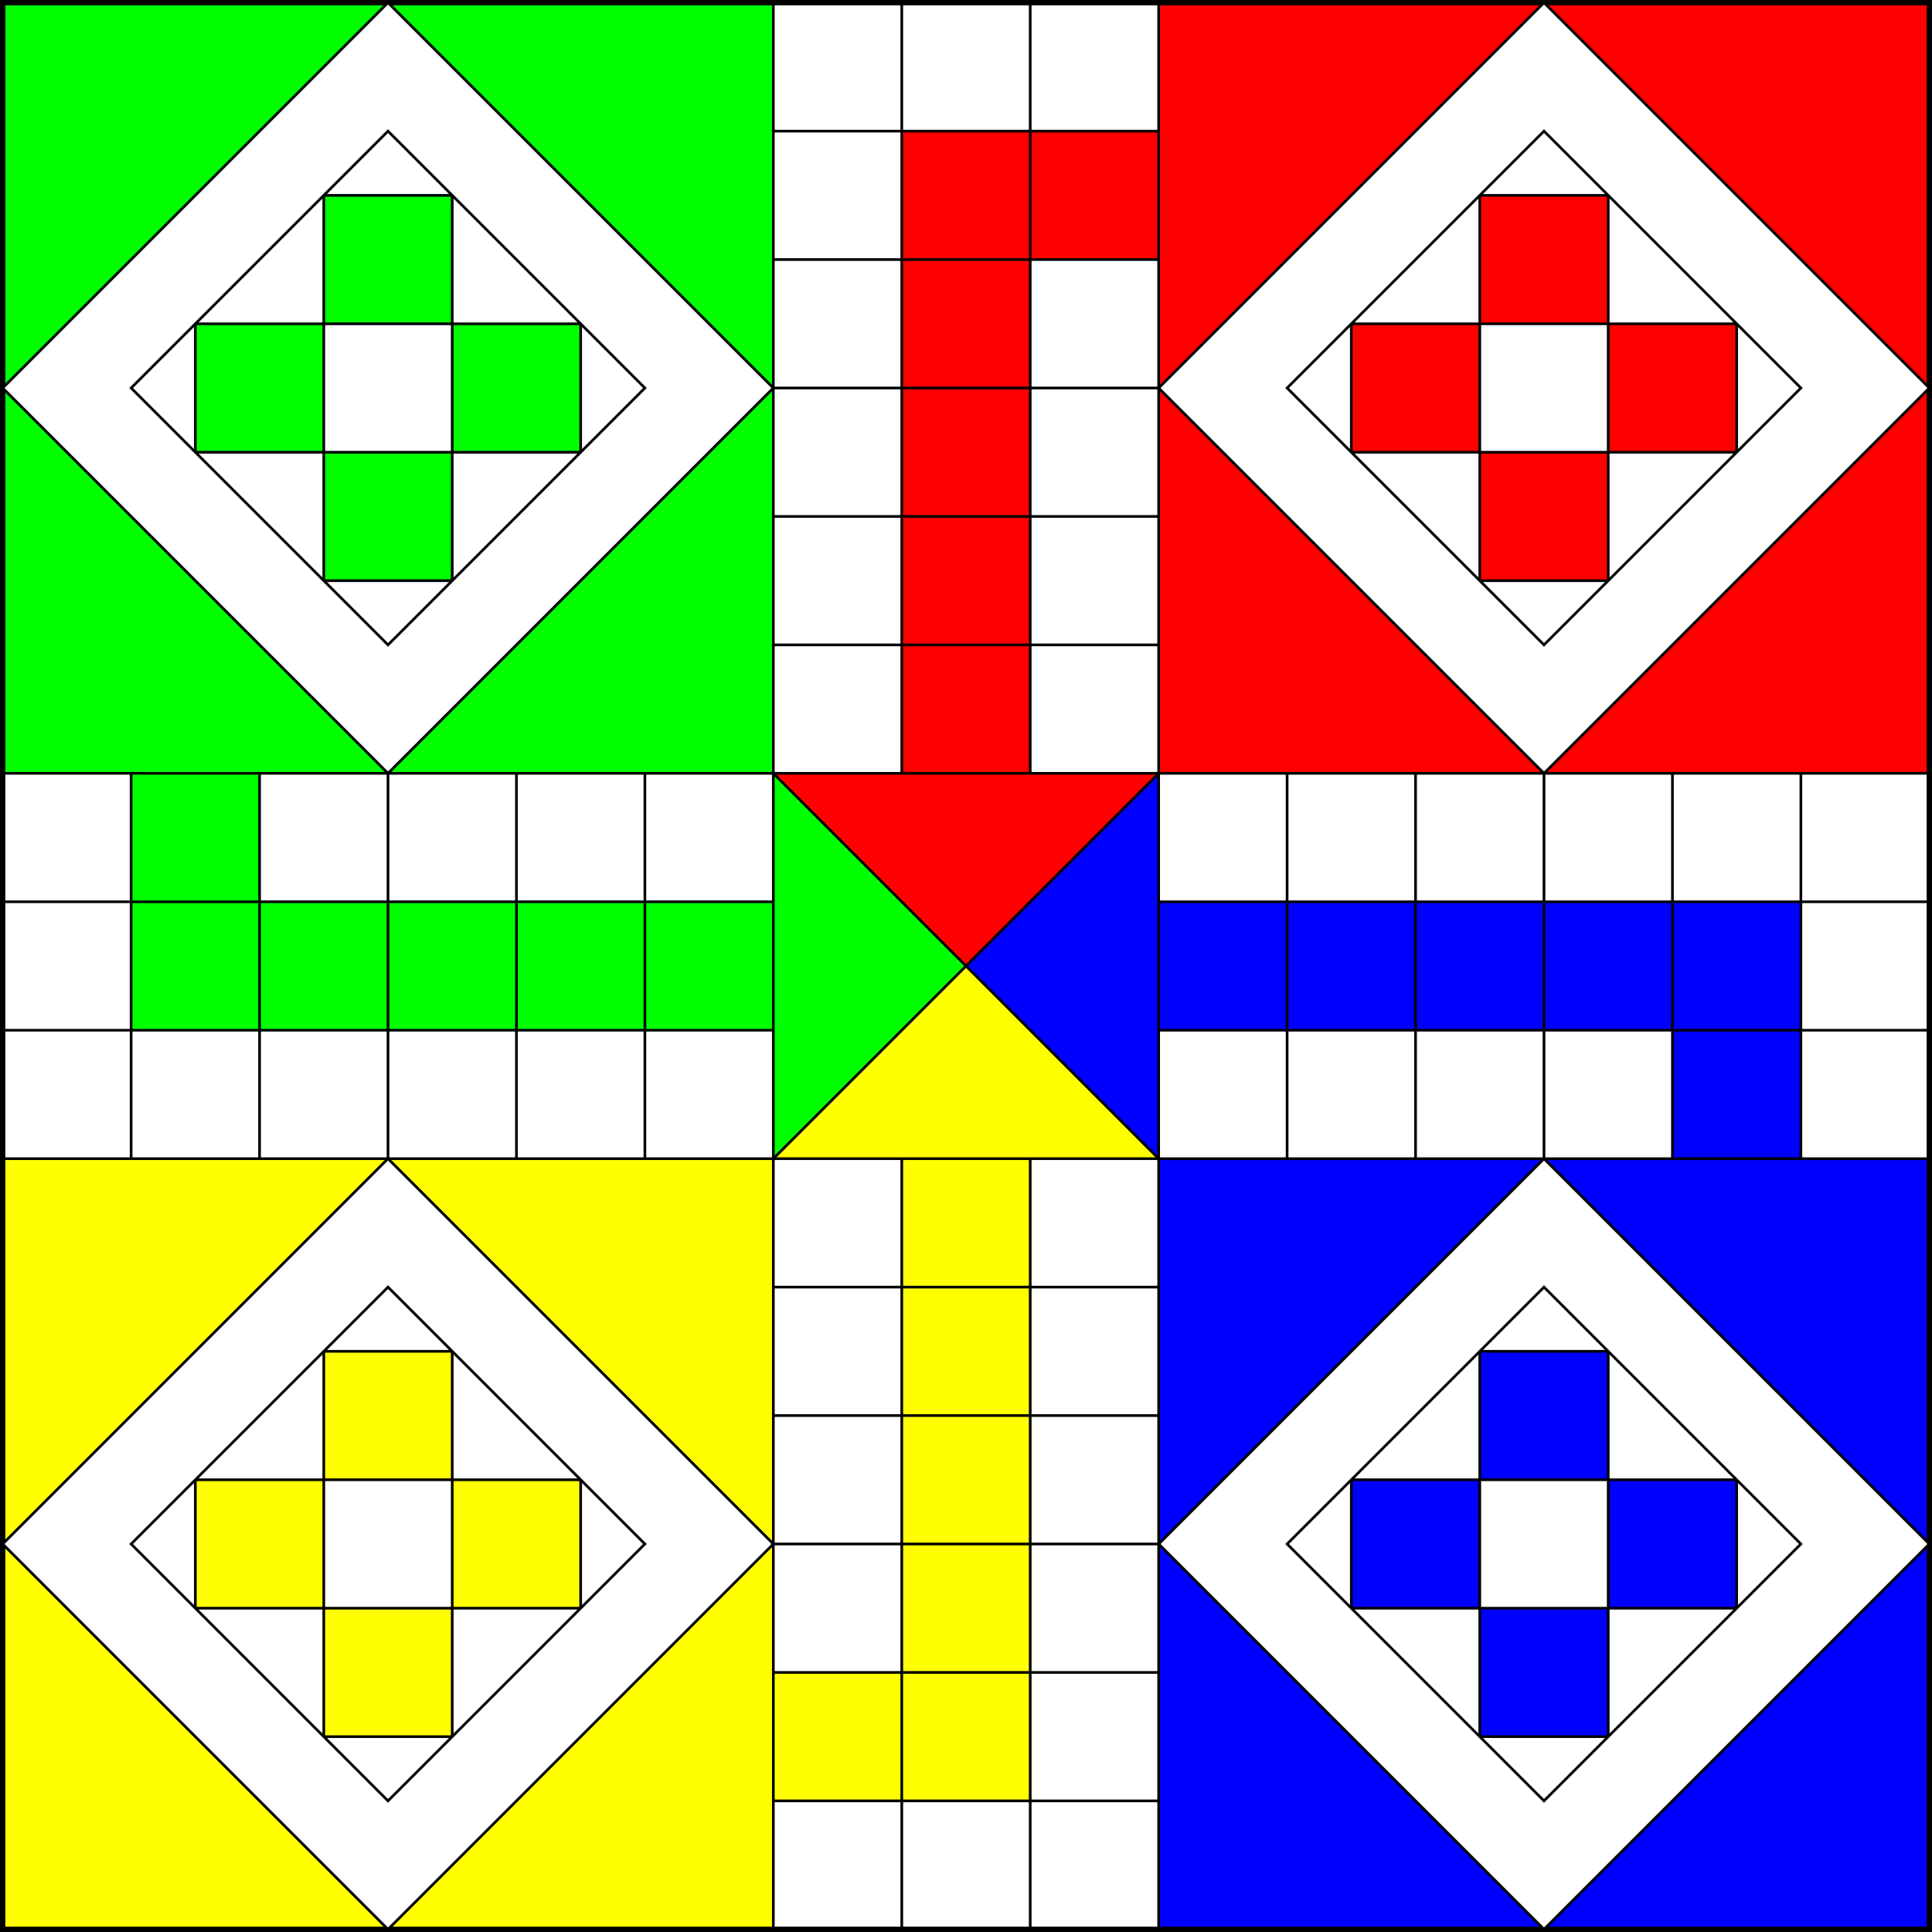
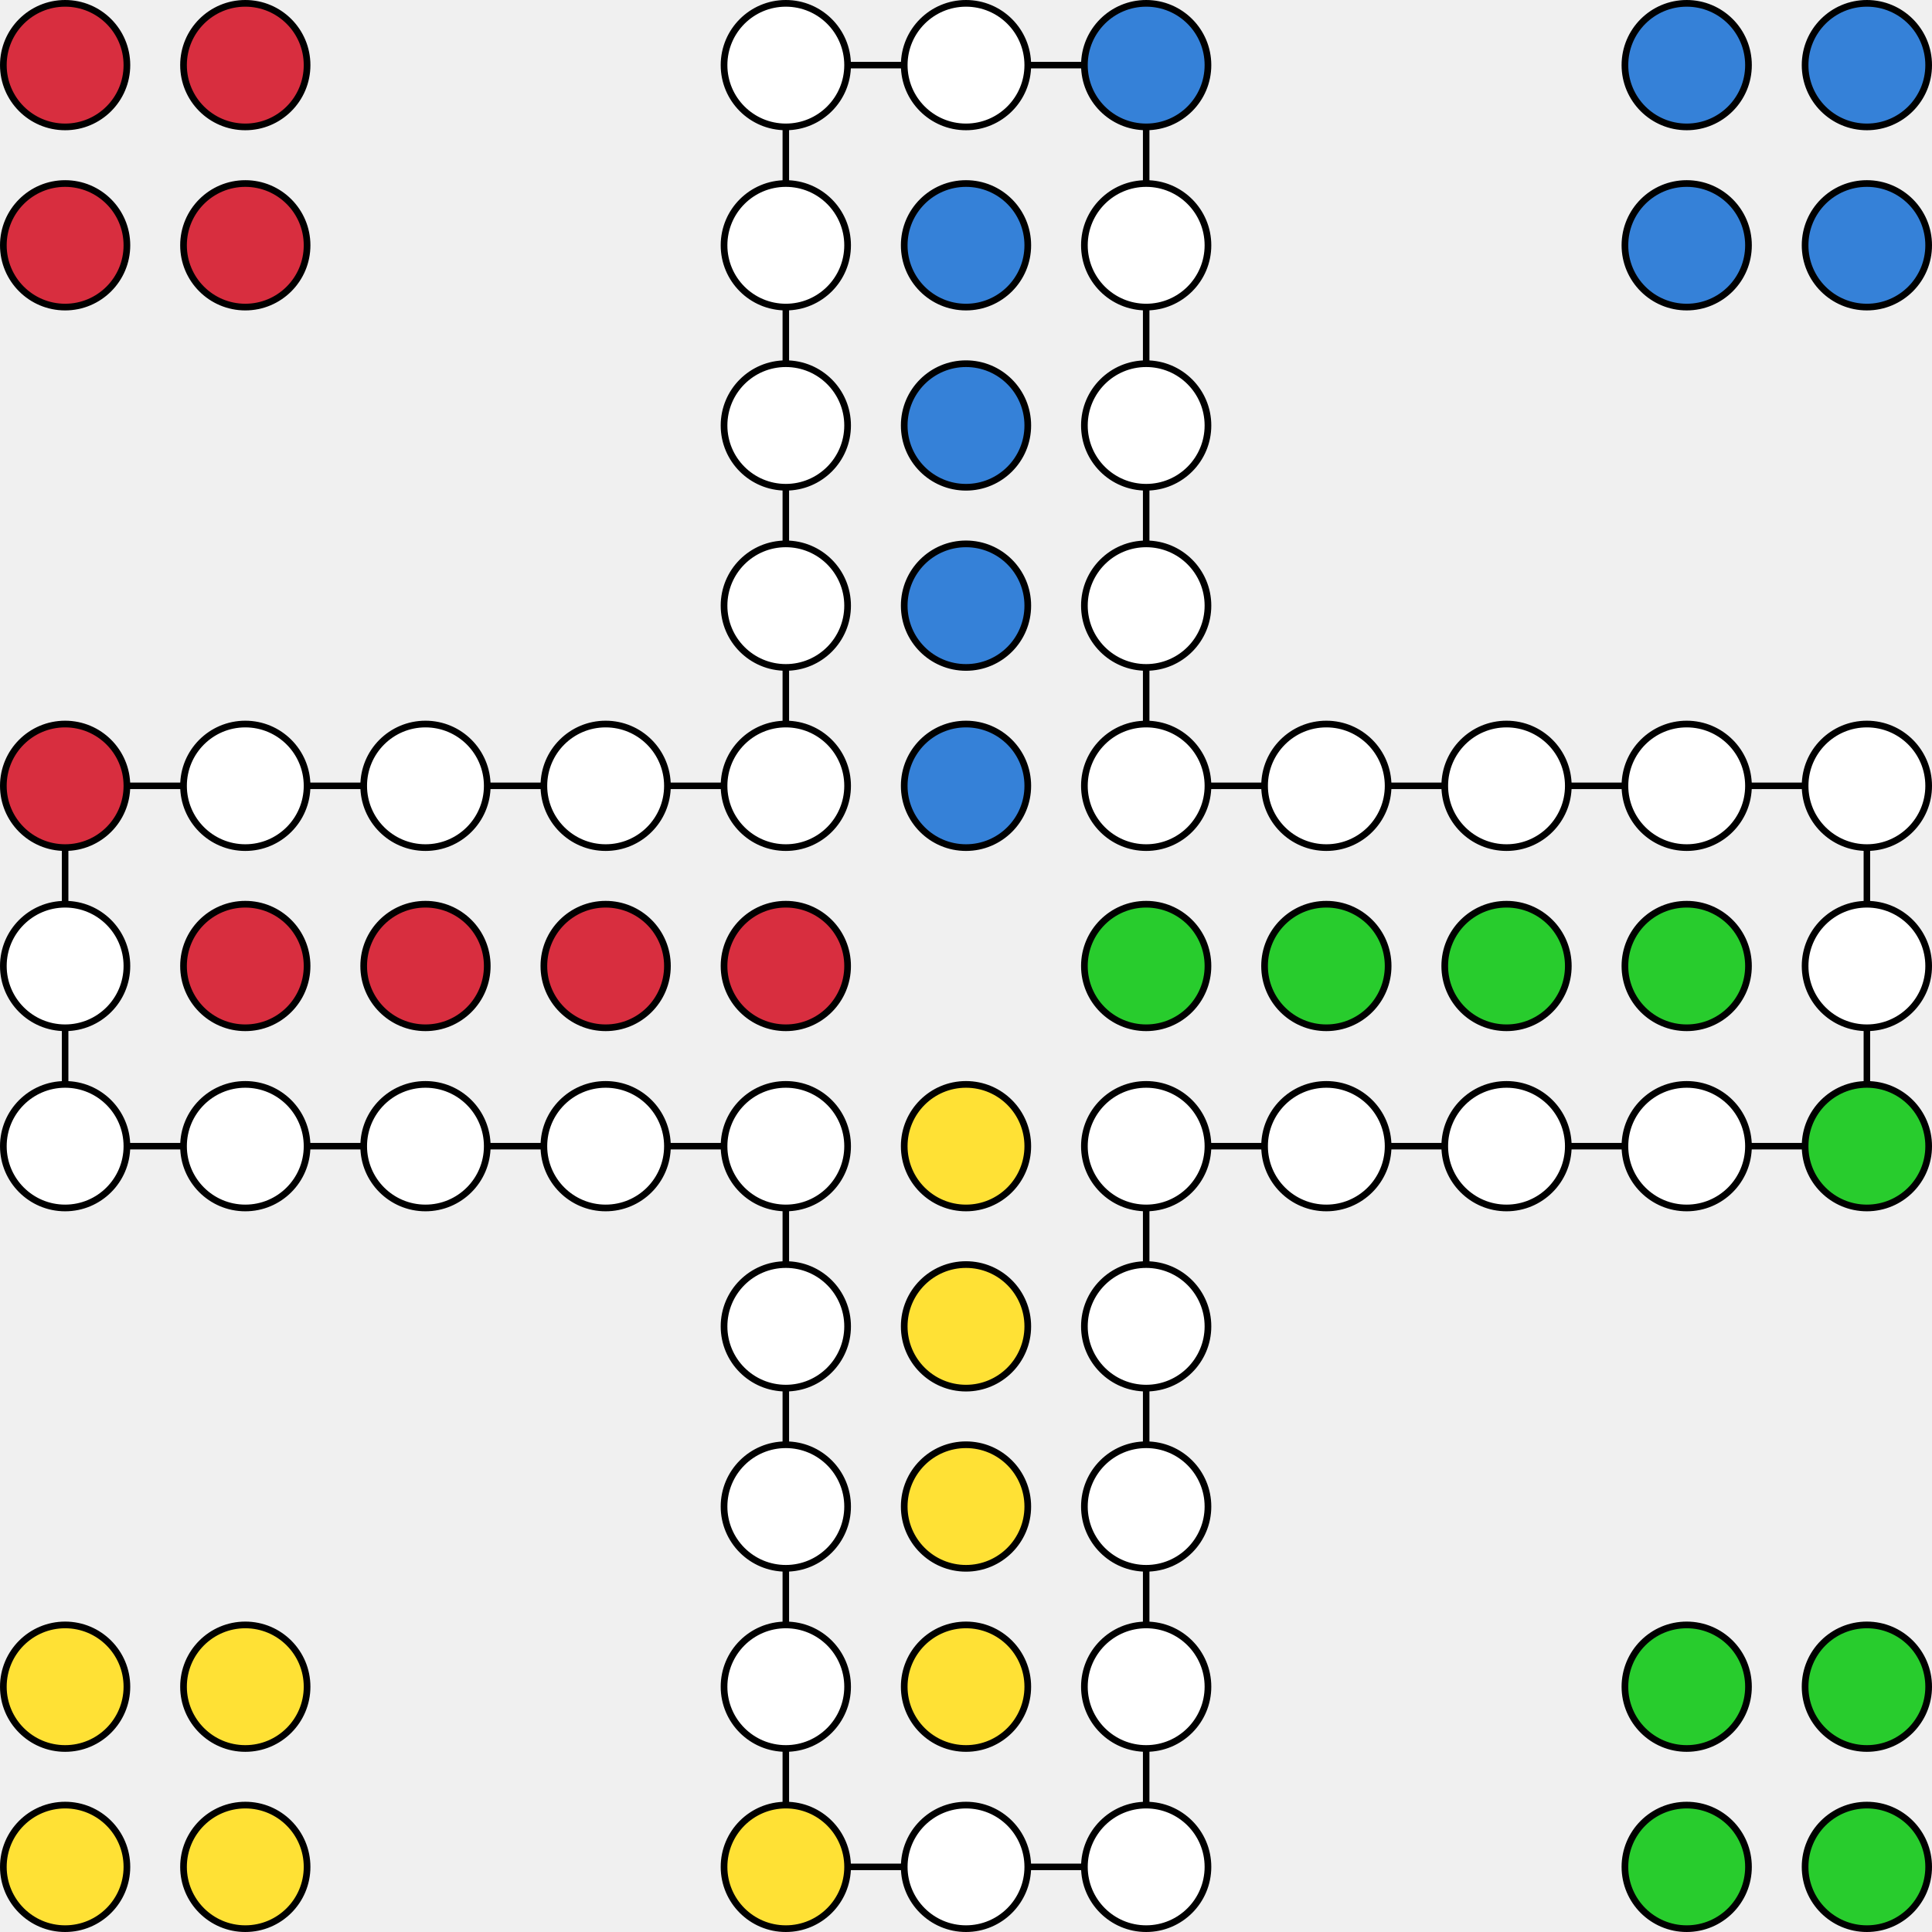
- <svg xmlns="http://www.w3.org/2000/svg" version="1.0" x="0" y="0" width="361" height="361" id="svg2">
-   <defs id="defs4" />
-   <g id="layer1" transform="translate(-11,-11)">
-     <rect width="360" height="360" x="11.5" y="11.5" style="fill:#ffffff;fill-opacity:1;stroke:none" id="rect1310" />
-     <path d="m 155.5,347.5 h 48 v -120 h 24 l -36,-36 -36,36 h 24 v 96 h -24 v 24" style="fill:#ffff00;fill-opacity:1;stroke:none" id="path4280" />
-     <path d="m 35.5,155.5 v 48 h 120 v 24 l 36,-36 -36,-36 v 24 h -96 v -24 h -24" style="fill:#00ff00;fill-opacity:1;stroke:none" id="path5010" />
-     <path d="m 227.5,35.5 h -48 v 120 h -24 l 36,36 36,-36 h -24 v -96 h 24 v -24" style="fill:#ff0000;fill-opacity:1;stroke:none" id="path5759" />
-     <path d="m 347.5,227.5 v -48 h -120 v -24 l -36,36 36,36 v -24 h 96 v 24 h 24" style="fill:#0000ff;fill-opacity:1;stroke:none" id="path5761" />
-     <rect width="144" height="144" x="11.5" y="227.5" style="fill:#ffff00;fill-opacity:1;stroke:none" id="rect2307" />
-     <rect width="144" height="144" x="11.5" y="11.5" style="fill:#00ff00;fill-opacity:1;stroke:none" id="rect3035" />
-     <rect width="144" height="144" x="227.5" y="11.5" style="fill:#ff0000;fill-opacity:1;stroke:none" id="rect3037" />
-     <rect width="144" height="144" x="227.5" y="227.5" style="fill:#0000ff;fill-opacity:1;stroke:none" id="rect3039" />
-     <rect width="360" height="360" x="11.5" y="11.5" style="fill:none;stroke:#000000;stroke-width:1px;stroke-linecap:butt;stroke-linejoin:miter;stroke-opacity:1" id="rect4004" />
-     <g transform="translate(-0.5,-0.5)" style="fill:none;stroke:#000000;stroke-width:0.5;stroke-miterlimit:4;stroke-dasharray:none;stroke-opacity:1" id="squares">
-       <g id="g7984">
-         <path d="M 156,372 V 228" id="path6495" />
-         <path d="m 156,228 h 72" id="path7964" />
-         <path d="m 156,252 h 72" id="path7968" />
-         <path d="m 156,276 h 72" id="path7970" />
-         <path d="m 156,300 h 72" id="path7972" />
-         <path d="m 156,324 h 72" id="path7974" />
-         <path d="m 156,348 h 72" id="path7976" />
-         <path d="M 180,372 V 228" id="path7978" />
-         <path d="M 204,372 V 228" id="path7980" />
-         <path d="M 228,372 V 228" id="path7982" />
+ <svg xmlns="http://www.w3.org/2000/svg" width="890" height="890" viewBox="0 0 235.479 235.479" version="1.1" id="svg8">
+   <defs id="defs2" />
+   <g id="layer1" transform="translate(-1.1920929e-7,-61.52083)">
+     <path style="fill:#ffffff;fill-opacity:1;stroke:#000000;stroke-width:0.794;stroke-linecap:butt;stroke-linejoin:miter;stroke-miterlimit:4;stroke-dasharray:none;stroke-opacity:1" d="m 7.938,193.548 v -6.615" id="path817-4" />
+     <ellipse style="fill:#ffffff;fill-opacity:1;stroke:#000000;stroke-width:0.814;stroke-miterlimit:4;stroke-dasharray:none;stroke-opacity:1" id="path815-0-6" cx="7.938" cy="179.26" rx="7.53" ry="7.53" />
+     <path style="fill:#ffffff;fill-opacity:1;stroke:#000000;stroke-width:0.794;stroke-linecap:butt;stroke-linejoin:miter;stroke-miterlimit:4;stroke-dasharray:none;stroke-opacity:1" d="m 7.938,171.588 v -6.615" id="path817-9-0" />
+     <ellipse style="fill:#ffffff;fill-opacity:1;stroke:#000000;stroke-width:0.814;stroke-miterlimit:4;stroke-dasharray:none;stroke-opacity:1" id="path815-4-4" cx="201.221" cy="-7.938" rx="7.53" ry="7.53" transform="rotate(90)" />
+     <path style="fill:#ffffff;fill-opacity:1;stroke:#000000;stroke-width:0.794;stroke-linecap:butt;stroke-linejoin:miter;stroke-miterlimit:4;stroke-dasharray:none;stroke-opacity:1" d="M 95.779,281.39 V 274.775" id="path817" />
+     <ellipse style="fill:#ffffff;fill-opacity:1;stroke:#000000;stroke-width:0.814;stroke-miterlimit:4;stroke-dasharray:none;stroke-opacity:1" id="path815-0" cx="95.779" cy="267.102" rx="7.53" ry="7.53" />
+     <path style="fill:#ffffff;fill-opacity:1;stroke:#000000;stroke-width:0.794;stroke-linecap:butt;stroke-linejoin:miter;stroke-miterlimit:4;stroke-dasharray:none;stroke-opacity:1" d="m 95.779,259.429 v -6.615" id="path817-9" />
+     <ellipse style="fill:#ffffff;fill-opacity:1;stroke:#000000;stroke-width:0.814;stroke-miterlimit:4;stroke-dasharray:none;stroke-opacity:1" id="path815-2" cx="95.779" cy="245.142" rx="7.53" ry="7.53" />
+     <path style="fill:#ffffff;fill-opacity:1;stroke:#000000;stroke-width:0.794;stroke-linecap:butt;stroke-linejoin:miter;stroke-miterlimit:4;stroke-dasharray:none;stroke-opacity:1" d="m 95.779,237.469 v -6.615" id="path817-7" />
+     <ellipse style="fill:#ffffff;fill-opacity:1;stroke:#000000;stroke-width:0.814;stroke-miterlimit:4;stroke-dasharray:none;stroke-opacity:1" id="path815-0-3" cx="95.779" cy="223.181" rx="7.53" ry="7.53" />
+     <path style="fill:#ffffff;fill-opacity:1;stroke:#000000;stroke-width:0.794;stroke-linecap:butt;stroke-linejoin:miter;stroke-miterlimit:4;stroke-dasharray:none;stroke-opacity:1" d="m 95.779,215.508 v -6.615" id="path817-9-9" />
+     <ellipse style="fill:#ffffff;fill-opacity:1;stroke:#000000;stroke-width:0.814;stroke-miterlimit:4;stroke-dasharray:none;stroke-opacity:1" id="path815-1" cx="95.779" cy="201.221" rx="7.53" ry="7.53" />
+     <path style="fill:#ffffff;fill-opacity:1;stroke:#000000;stroke-width:0.794;stroke-linecap:butt;stroke-linejoin:miter;stroke-miterlimit:4;stroke-dasharray:none;stroke-opacity:1" d="m 15.61,201.221 h 6.615" id="path817-3-1" />
+     <ellipse style="fill:#ffffff;fill-opacity:1;stroke:#000000;stroke-width:0.814;stroke-miterlimit:4;stroke-dasharray:none;stroke-opacity:1" id="path815-0-2-9" cx="201.221" cy="-29.898" rx="7.53" ry="7.53" transform="rotate(90)" />
+     <path style="fill:#ffffff;fill-opacity:1;stroke:#000000;stroke-width:0.794;stroke-linecap:butt;stroke-linejoin:miter;stroke-miterlimit:4;stroke-dasharray:none;stroke-opacity:1" d="M 37.571,201.221 H 44.185" id="path817-9-4-9" />
+     <ellipse style="fill:#ffffff;fill-opacity:1;stroke:#000000;stroke-width:0.814;stroke-miterlimit:4;stroke-dasharray:none;stroke-opacity:1" id="path815-2-4-5" cx="201.221" cy="-51.858" rx="7.53" ry="7.53" transform="rotate(90)" />
+     <path style="fill:#ffffff;fill-opacity:1;stroke:#000000;stroke-width:0.794;stroke-linecap:butt;stroke-linejoin:miter;stroke-miterlimit:4;stroke-dasharray:none;stroke-opacity:1" d="m 59.531,201.221 h 6.615" id="path817-7-4-3" />
+     <ellipse style="fill:#ffffff;fill-opacity:1;stroke:#000000;stroke-width:0.814;stroke-miterlimit:4;stroke-dasharray:none;stroke-opacity:1" id="path815-0-3-8-4" cx="201.221" cy="-73.819" rx="7.53" ry="7.53" transform="rotate(90)" />
+     <path style="fill:#ffffff;fill-opacity:1;stroke:#000000;stroke-width:0.794;stroke-linecap:butt;stroke-linejoin:miter;stroke-miterlimit:4;stroke-dasharray:none;stroke-opacity:1" d="m 81.492,201.221 h 6.615" id="path817-9-9-0-3" />
+     <path style="fill:#ffffff;fill-opacity:1;stroke:#000000;stroke-width:0.794;stroke-linecap:butt;stroke-linejoin:miter;stroke-miterlimit:4;stroke-dasharray:none;stroke-opacity:1" d="m 103.452,289.062 h 6.615" id="path817-4-8-3" />
+     <ellipse style="fill:#ffffff;fill-opacity:1;stroke:#000000;stroke-width:0.814;stroke-miterlimit:4;stroke-dasharray:none;stroke-opacity:1" id="path815-0-6-9-8" cx="289.062" cy="-117.74" rx="7.53" ry="7.53" transform="rotate(90)" />
+     <path style="fill:#ffffff;fill-opacity:1;stroke:#000000;stroke-width:0.794;stroke-linecap:butt;stroke-linejoin:miter;stroke-miterlimit:4;stroke-dasharray:none;stroke-opacity:1" d="m 125.412,289.062 h 6.615" id="path817-9-0-7-5" />
+     <ellipse style="fill:#ffffff;fill-opacity:1;stroke:#000000;stroke-width:0.814;stroke-miterlimit:4;stroke-dasharray:none;stroke-opacity:1" id="path815-2-8-3-8" cx="289.062" cy="-139.7" rx="7.53" ry="7.53" transform="rotate(90)" />
+     <path style="fill:#ffffff;fill-opacity:1;stroke:#000000;stroke-width:0.794;stroke-linecap:butt;stroke-linejoin:miter;stroke-miterlimit:4;stroke-dasharray:none;stroke-opacity:1" d="m 219.869,201.221 h -6.615" id="path817-0" />
+     <ellipse style="fill:#ffffff;fill-opacity:1;stroke:#000000;stroke-width:0.814;stroke-miterlimit:4;stroke-dasharray:none;stroke-opacity:1" id="path815-0-9" cx="-201.221" cy="205.581" rx="7.53" ry="7.53" transform="rotate(-90)" />
+     <path style="fill:#ffffff;fill-opacity:1;stroke:#000000;stroke-width:0.794;stroke-linecap:butt;stroke-linejoin:miter;stroke-miterlimit:4;stroke-dasharray:none;stroke-opacity:1" d="m 197.908,201.221 h -6.615" id="path817-9-8" />
+     <ellipse style="fill:#ffffff;fill-opacity:1;stroke:#000000;stroke-width:0.814;stroke-miterlimit:4;stroke-dasharray:none;stroke-opacity:1" id="path815-2-9" cx="-201.221" cy="183.621" rx="7.53" ry="7.53" transform="rotate(-90)" />
+     <path style="fill:#ffffff;fill-opacity:1;stroke:#000000;stroke-width:0.794;stroke-linecap:butt;stroke-linejoin:miter;stroke-miterlimit:4;stroke-dasharray:none;stroke-opacity:1" d="m 175.948,201.221 h -6.615" id="path817-7-3" />
+     <ellipse style="fill:#ffffff;fill-opacity:1;stroke:#000000;stroke-width:0.814;stroke-miterlimit:4;stroke-dasharray:none;stroke-opacity:1" id="path815-0-3-6" cx="-201.221" cy="161.66" rx="7.53" ry="7.53" transform="rotate(-90)" />
+     <path style="fill:#ffffff;fill-opacity:1;stroke:#000000;stroke-width:0.794;stroke-linecap:butt;stroke-linejoin:miter;stroke-miterlimit:4;stroke-dasharray:none;stroke-opacity:1" d="m 153.988,201.221 h -6.615" id="path817-9-9-3" />
+     <ellipse style="fill:#ffffff;fill-opacity:1;stroke:#000000;stroke-width:0.814;stroke-miterlimit:4;stroke-dasharray:none;stroke-opacity:1" id="path815-1-8" cx="-201.221" cy="139.7" rx="7.53" ry="7.53" transform="rotate(-90)" />
+     <path style="fill:#ffffff;fill-opacity:1;stroke:#000000;stroke-width:0.794;stroke-linecap:butt;stroke-linejoin:miter;stroke-miterlimit:4;stroke-dasharray:none;stroke-opacity:1" d="m 139.7,281.39 v -6.615" id="path817-3-1-4" />
+     <ellipse style="fill:#ffffff;fill-opacity:1;stroke:#000000;stroke-width:0.814;stroke-miterlimit:4;stroke-dasharray:none;stroke-opacity:1" id="path815-0-2-9-6" cx="139.7" cy="267.102" rx="7.53" ry="7.53" />
+     <path style="fill:#ffffff;fill-opacity:1;stroke:#000000;stroke-width:0.794;stroke-linecap:butt;stroke-linejoin:miter;stroke-miterlimit:4;stroke-dasharray:none;stroke-opacity:1" d="m 139.7,259.429 v -6.615" id="path817-9-4-9-5" />
+     <ellipse style="fill:#ffffff;fill-opacity:1;stroke:#000000;stroke-width:0.814;stroke-miterlimit:4;stroke-dasharray:none;stroke-opacity:1" id="path815-2-4-5-9" cx="139.7" cy="245.142" rx="7.53" ry="7.53" />
+     <path style="fill:#ffffff;fill-opacity:1;stroke:#000000;stroke-width:0.794;stroke-linecap:butt;stroke-linejoin:miter;stroke-miterlimit:4;stroke-dasharray:none;stroke-opacity:1" d="m 139.7,237.469 v -6.615" id="path817-7-4-3-2" />
+     <ellipse style="fill:#ffffff;fill-opacity:1;stroke:#000000;stroke-width:0.814;stroke-miterlimit:4;stroke-dasharray:none;stroke-opacity:1" id="path815-0-3-8-4-3" cx="139.7" cy="223.181" rx="7.53" ry="7.53" />
+     <path style="fill:#ffffff;fill-opacity:1;stroke:#000000;stroke-width:0.794;stroke-linecap:butt;stroke-linejoin:miter;stroke-miterlimit:4;stroke-dasharray:none;stroke-opacity:1" d="m 139.7,215.508 v -6.615" id="path817-9-9-0-3-1" />
+     <path style="fill:#ffffff;fill-opacity:1;stroke:#000000;stroke-width:0.794;stroke-linecap:butt;stroke-linejoin:miter;stroke-miterlimit:4;stroke-dasharray:none;stroke-opacity:1" d="m 227.542,193.548 v -6.615" id="path817-4-8-3-9" />
+     <ellipse style="fill:#ffffff;fill-opacity:1;stroke:#000000;stroke-width:0.814;stroke-miterlimit:4;stroke-dasharray:none;stroke-opacity:1" id="path815-0-6-9-8-2" cx="227.542" cy="179.26" rx="7.53" ry="7.53" />
+     <path style="fill:#ffffff;fill-opacity:1;stroke:#000000;stroke-width:0.794;stroke-linecap:butt;stroke-linejoin:miter;stroke-miterlimit:4;stroke-dasharray:none;stroke-opacity:1" d="m 227.542,171.588 v -6.615" id="path817-9-0-7-5-6" />
+     <ellipse style="fill:#ffffff;fill-opacity:1;stroke:#000000;stroke-width:0.814;stroke-miterlimit:4;stroke-dasharray:none;stroke-opacity:1" id="path815-2-8-3-8-1" cx="227.542" cy="157.3" rx="7.53" ry="7.53" />
+     <path style="fill:#ffffff;fill-opacity:1;stroke:#000000;stroke-width:0.794;stroke-linecap:butt;stroke-linejoin:miter;stroke-miterlimit:4;stroke-dasharray:none;stroke-opacity:1" d="M 139.7,77.131 V 83.746" id="path817-37" />
+     <ellipse style="fill:#ffffff;fill-opacity:1;stroke:#000000;stroke-width:0.814;stroke-miterlimit:4;stroke-dasharray:none;stroke-opacity:1" id="path815-0-5" cx="-139.7" cy="-91.419" rx="7.53" ry="7.53" transform="scale(-1)" />
+     <path style="fill:#ffffff;fill-opacity:1;stroke:#000000;stroke-width:0.794;stroke-linecap:butt;stroke-linejoin:miter;stroke-miterlimit:4;stroke-dasharray:none;stroke-opacity:1" d="m 139.7,99.092 v 6.615" id="path817-9-96" />
+     <ellipse style="fill:#ffffff;fill-opacity:1;stroke:#000000;stroke-width:0.814;stroke-miterlimit:4;stroke-dasharray:none;stroke-opacity:1" id="path815-2-1" cx="-139.7" cy="-113.379" rx="7.53" ry="7.53" transform="scale(-1)" />
+     <path style="fill:#ffffff;fill-opacity:1;stroke:#000000;stroke-width:0.794;stroke-linecap:butt;stroke-linejoin:miter;stroke-miterlimit:4;stroke-dasharray:none;stroke-opacity:1" d="m 139.7,121.052 v 6.615" id="path817-7-39" />
+     <ellipse style="fill:#ffffff;fill-opacity:1;stroke:#000000;stroke-width:0.814;stroke-miterlimit:4;stroke-dasharray:none;stroke-opacity:1" id="path815-0-3-2" cx="-139.7" cy="-135.34" rx="7.53" ry="7.53" transform="scale(-1)" />
+     <path style="fill:#ffffff;fill-opacity:1;stroke:#000000;stroke-width:0.794;stroke-linecap:butt;stroke-linejoin:miter;stroke-miterlimit:4;stroke-dasharray:none;stroke-opacity:1" d="m 139.7,143.012 v 6.615" id="path817-9-9-7" />
+     <ellipse style="fill:#ffffff;fill-opacity:1;stroke:#000000;stroke-width:0.814;stroke-miterlimit:4;stroke-dasharray:none;stroke-opacity:1" id="path815-1-3" cx="-139.7" cy="-157.3" rx="7.53" ry="7.53" transform="scale(-1)" />
+     <path style="fill:#ffffff;fill-opacity:1;stroke:#000000;stroke-width:0.794;stroke-linecap:butt;stroke-linejoin:miter;stroke-miterlimit:4;stroke-dasharray:none;stroke-opacity:1" d="m 219.869,157.3 h -6.615" id="path817-3-1-3" />
+     <ellipse style="fill:#ffffff;fill-opacity:1;stroke:#000000;stroke-width:0.814;stroke-miterlimit:4;stroke-dasharray:none;stroke-opacity:1" id="path815-0-2-9-9" cx="-157.3" cy="205.581" rx="7.53" ry="7.53" transform="rotate(-90)" />
+     <path style="fill:#ffffff;fill-opacity:1;stroke:#000000;stroke-width:0.794;stroke-linecap:butt;stroke-linejoin:miter;stroke-miterlimit:4;stroke-dasharray:none;stroke-opacity:1" d="m 197.908,157.3 h -6.615" id="path817-9-4-9-8" />
+     <ellipse style="fill:#ffffff;fill-opacity:1;stroke:#000000;stroke-width:0.814;stroke-miterlimit:4;stroke-dasharray:none;stroke-opacity:1" id="path815-2-4-5-1" cx="-157.3" cy="183.621" rx="7.53" ry="7.53" transform="rotate(-90)" />
+     <path style="fill:#ffffff;fill-opacity:1;stroke:#000000;stroke-width:0.794;stroke-linecap:butt;stroke-linejoin:miter;stroke-miterlimit:4;stroke-dasharray:none;stroke-opacity:1" d="m 175.948,157.3 h -6.615" id="path817-7-4-3-3" />
+     <ellipse style="fill:#ffffff;fill-opacity:1;stroke:#000000;stroke-width:0.814;stroke-miterlimit:4;stroke-dasharray:none;stroke-opacity:1" id="path815-0-3-8-4-1" cx="-157.3" cy="161.66" rx="7.53" ry="7.53" transform="rotate(-90)" />
+     <path style="fill:#ffffff;fill-opacity:1;stroke:#000000;stroke-width:0.794;stroke-linecap:butt;stroke-linejoin:miter;stroke-miterlimit:4;stroke-dasharray:none;stroke-opacity:1" d="m 153.987,157.3 h -6.615" id="path817-9-9-0-3-5" />
+     <path style="fill:#ffffff;fill-opacity:1;stroke:#000000;stroke-width:0.794;stroke-linecap:butt;stroke-linejoin:miter;stroke-miterlimit:4;stroke-dasharray:none;stroke-opacity:1" d="M 132.027,69.458 H 125.412" id="path817-4-8-3-7" />
+     <ellipse style="fill:#ffffff;fill-opacity:1;stroke:#000000;stroke-width:0.814;stroke-miterlimit:4;stroke-dasharray:none;stroke-opacity:1" id="path815-0-6-9-8-7" cx="-69.458" cy="117.74" rx="7.53" ry="7.53" transform="rotate(-90)" />
+     <path style="fill:#ffffff;fill-opacity:1;stroke:#000000;stroke-width:0.794;stroke-linecap:butt;stroke-linejoin:miter;stroke-miterlimit:4;stroke-dasharray:none;stroke-opacity:1" d="m 110.067,69.458 h -6.615" id="path817-9-0-7-5-4" />
+     <ellipse style="fill:#ffffff;fill-opacity:1;stroke:#000000;stroke-width:0.814;stroke-miterlimit:4;stroke-dasharray:none;stroke-opacity:1" id="path815-2-8-3-8-4" cx="-69.458" cy="95.779" rx="7.53" ry="7.53" transform="rotate(-90)" />
+     <path style="fill:#ffffff;fill-opacity:1;stroke:#000000;stroke-width:0.794;stroke-linecap:butt;stroke-linejoin:miter;stroke-miterlimit:4;stroke-dasharray:none;stroke-opacity:1" d="m 15.61,157.3 h 6.615" id="path817-6" />
+     <ellipse style="fill:#ffffff;fill-opacity:1;stroke:#000000;stroke-width:0.814;stroke-miterlimit:4;stroke-dasharray:none;stroke-opacity:1" id="path815-0-53" cx="157.3" cy="-29.898" rx="7.53" ry="7.53" transform="rotate(90)" />
+     <path style="fill:#ffffff;fill-opacity:1;stroke:#000000;stroke-width:0.794;stroke-linecap:butt;stroke-linejoin:miter;stroke-miterlimit:4;stroke-dasharray:none;stroke-opacity:1" d="m 37.571,157.3 h 6.615" id="path817-9-7" />
+     <ellipse style="fill:#ffffff;fill-opacity:1;stroke:#000000;stroke-width:0.814;stroke-miterlimit:4;stroke-dasharray:none;stroke-opacity:1" id="path815-2-2" cx="157.3" cy="-51.858" rx="7.53" ry="7.53" transform="rotate(90)" />
+     <path style="fill:#ffffff;fill-opacity:1;stroke:#000000;stroke-width:0.794;stroke-linecap:butt;stroke-linejoin:miter;stroke-miterlimit:4;stroke-dasharray:none;stroke-opacity:1" d="m 59.531,157.3 h 6.615" id="path817-7-0" />
+     <ellipse style="fill:#ffffff;fill-opacity:1;stroke:#000000;stroke-width:0.814;stroke-miterlimit:4;stroke-dasharray:none;stroke-opacity:1" id="path815-0-3-0" cx="157.3" cy="-73.819" rx="7.53" ry="7.53" transform="rotate(90)" />
+     <path style="fill:#ffffff;fill-opacity:1;stroke:#000000;stroke-width:0.794;stroke-linecap:butt;stroke-linejoin:miter;stroke-miterlimit:4;stroke-dasharray:none;stroke-opacity:1" d="m 81.492,157.3 h 6.615" id="path817-9-9-39" />
+     <ellipse style="fill:#ffffff;fill-opacity:1;stroke:#000000;stroke-width:0.814;stroke-miterlimit:4;stroke-dasharray:none;stroke-opacity:1" id="path815-1-76" cx="157.3" cy="-95.779" rx="7.53" ry="7.53" transform="rotate(90)" />
+     <path style="fill:#ffffff;fill-opacity:1;stroke:#000000;stroke-width:0.794;stroke-linecap:butt;stroke-linejoin:miter;stroke-miterlimit:4;stroke-dasharray:none;stroke-opacity:1" d="m 95.779,77.131 v 6.615" id="path817-3-1-7" />
+     <ellipse style="fill:#ffffff;fill-opacity:1;stroke:#000000;stroke-width:0.814;stroke-miterlimit:4;stroke-dasharray:none;stroke-opacity:1" id="path815-0-2-9-2" cx="-95.779" cy="-91.419" rx="7.53" ry="7.53" transform="scale(-1)" />
+     <path style="fill:#ffffff;fill-opacity:1;stroke:#000000;stroke-width:0.794;stroke-linecap:butt;stroke-linejoin:miter;stroke-miterlimit:4;stroke-dasharray:none;stroke-opacity:1" d="m 95.779,99.092 v 6.615" id="path817-9-4-9-4" />
+     <ellipse style="fill:#ffffff;fill-opacity:1;stroke:#000000;stroke-width:0.814;stroke-miterlimit:4;stroke-dasharray:none;stroke-opacity:1" id="path815-2-4-5-3" cx="-95.779" cy="-113.379" rx="7.53" ry="7.53" transform="scale(-1)" />
+     <path style="fill:#ffffff;fill-opacity:1;stroke:#000000;stroke-width:0.794;stroke-linecap:butt;stroke-linejoin:miter;stroke-miterlimit:4;stroke-dasharray:none;stroke-opacity:1" d="m 95.779,121.052 v 6.615" id="path817-7-4-3-36" />
+     <ellipse style="fill:#ffffff;fill-opacity:1;stroke:#000000;stroke-width:0.814;stroke-miterlimit:4;stroke-dasharray:none;stroke-opacity:1" id="path815-0-3-8-4-0" cx="-95.779" cy="-135.34" rx="7.53" ry="7.53" transform="scale(-1)" />
+     <path style="fill:#ffffff;fill-opacity:1;stroke:#000000;stroke-width:0.794;stroke-linecap:butt;stroke-linejoin:miter;stroke-miterlimit:4;stroke-dasharray:none;stroke-opacity:1" d="m 95.779,143.012 v 6.615" id="path817-9-9-0-3-2" />
+     <g id="g1748" style="fill:#d82e3f;fill-opacity:1">
+       <ellipse ry="7.53" rx="7.53" cy="157.3" cx="7.938" id="path815-2-8" style="fill:#d82e3f;fill-opacity:1;stroke:#000000;stroke-width:0.814;stroke-miterlimit:4;stroke-dasharray:none;stroke-opacity:1" />
+       <g style="fill:#d82e3f;fill-opacity:1" id="g1536">
+         <ellipse ry="7.53" rx="7.53" cy="69.458" cx="7.938" id="path815-0-6-8-7" style="fill:#d82e3f;fill-opacity:1;stroke:#000000;stroke-width:0.814;stroke-miterlimit:4;stroke-dasharray:none;stroke-opacity:1" />
+         <ellipse transform="rotate(90)" ry="7.53" rx="7.53" cy="-7.938" cx="91.419" id="path815-4-4-4-5" style="fill:#d82e3f;fill-opacity:1;stroke:#000000;stroke-width:0.814;stroke-miterlimit:4;stroke-dasharray:none;stroke-opacity:1" />
+         <ellipse style="fill:#d82e3f;fill-opacity:1;stroke:#000000;stroke-width:0.814;stroke-miterlimit:4;stroke-dasharray:none;stroke-opacity:1" id="path815-0-2-9-1-9" cx="91.419" cy="-29.898" rx="7.53" ry="7.53" transform="rotate(90)" />
+         <ellipse transform="rotate(90)" ry="7.53" rx="7.53" cy="-29.898" cx="69.458" id="path815-4-4-4-1-4" style="fill:#d82e3f;fill-opacity:1;stroke:#000000;stroke-width:0.814;stroke-miterlimit:4;stroke-dasharray:none;stroke-opacity:1" />
      </g>
-       <g transform="rotate(90,192,192)" id="g7996">
-         <path d="M 156,372 V 228" id="path4684" />
-         <path d="m 156,228 h 72" id="path4686" />
-         <path d="m 156,252 h 72" id="path4688" />
-         <path d="m 156,276 h 72" id="path4690" />
-         <path d="m 156,300 h 72" id="path4692" />
-         <path d="m 156,324 h 72" id="path4694" />
-         <path d="m 156,348 h 72" id="path4696" />
-         <path d="M 180,372 V 228" id="path4698" />
-         <path d="M 204,372 V 228" id="path4700" />
-         <path d="M 228,372 V 228" id="path4702" />
-       </g>
-       <g transform="rotate(180,192,192)" id="g8018">
-         <path d="M 156,372 V 228" id="path4705" />
-         <path d="m 156,228 h 72" id="path4707" />
-         <path d="m 156,252 h 72" id="path4709" />
-         <path d="m 156,276 h 72" id="path4711" />
-         <path d="m 156,300 h 72" id="path4713" />
-         <path d="m 156,324 h 72" id="path4715" />
-         <path d="m 156,348 h 72" id="path4717" />
-         <path d="M 180,372 V 228" id="path4719" />
-         <path d="M 204,372 V 228" id="path4721" />
-         <path d="M 228,372 V 228" id="path4723" />
-       </g>
-       <g transform="rotate(-90,192,192)" id="g8040">
-         <path d="M 156,372 V 228" id="path4726" />
-         <path d="m 156,228 h 72" id="path4728" />
-         <path d="m 156,252 h 72" id="path4730" />
-         <path d="m 156,276 h 72" id="path4732" />
-         <path d="m 156,300 h 72" id="path4734" />
-         <path d="m 156,324 h 72" id="path4736" />
-         <path d="m 156,348 h 72" id="path4738" />
-         <path d="M 180,372 V 228" id="path4740" />
-         <path d="M 204,372 V 228" id="path4742" />
-         <path d="M 228,372 V 228" id="path4744" />
-       </g>
-       <path d="m 156,228 72,-72" id="path8062" />
-       <path d="m 156,156 72,72" id="path8064" />
-     </g>
-     <g id="g3221">
-       <path d="m 83.5,227.5 72,72 -72,72 -72,-72 z" style="fill:#ffffff;fill-opacity:1;stroke:#000000;stroke-width:0.5;stroke-linecap:butt;stroke-linejoin:miter;stroke-miterlimit:4;stroke-dasharray:none;stroke-opacity:1" id="path3041" />
-       <path d="m 83.5,251.5 48,48 -48,48 -48,-48 z" style="fill:none;stroke:#000000;stroke-width:0.5;stroke-linecap:butt;stroke-linejoin:miter;stroke-miterlimit:4;stroke-dasharray:none;stroke-opacity:1" id="path3176" />
-       <g style="fill:#ffff00;fill-opacity:1;stroke:#000000;stroke-width:0.5;stroke-linecap:butt;stroke-linejoin:bevel;stroke-miterlimit:4;stroke-dasharray:none;stroke-opacity:1" id="g3215">
-         <rect width="24" height="24" x="71.5" y="263.5" id="rect3178" />
-         <rect width="24" height="24" x="47.5" y="287.5" id="rect3180" />
-         <rect width="24" height="24" x="71.5" y="311.5" id="rect3182" />
-         <rect width="24" height="24" x="95.5" y="287.5" id="rect3184" />
+       <g id="g1735" style="fill:#d82e3f;fill-opacity:1">
+         <ellipse style="fill:#d82e3f;fill-opacity:1;stroke:#000000;stroke-width:0.814;stroke-miterlimit:4;stroke-dasharray:none;stroke-opacity:1" id="path815-1-38" cx="95.779" cy="179.26" rx="7.53" ry="7.53" />
+         <ellipse style="fill:#d82e3f;fill-opacity:1;stroke:#000000;stroke-width:0.814;stroke-miterlimit:4;stroke-dasharray:none;stroke-opacity:1" id="path815-0-2-9-4" cx="179.26" cy="-29.898" rx="7.53" ry="7.53" transform="rotate(90)" />
+         <ellipse style="fill:#d82e3f;fill-opacity:1;stroke:#000000;stroke-width:0.814;stroke-miterlimit:4;stroke-dasharray:none;stroke-opacity:1" id="path815-2-4-5-30" cx="179.26" cy="-51.858" rx="7.53" ry="7.53" transform="rotate(90)" />
+         <ellipse style="fill:#d82e3f;fill-opacity:1;stroke:#000000;stroke-width:0.814;stroke-miterlimit:4;stroke-dasharray:none;stroke-opacity:1" id="path815-0-3-8-4-6" cx="179.26" cy="-73.819" rx="7.53" ry="7.53" transform="rotate(90)" />
      </g>
    </g>
-     <g transform="translate(0,-216)" id="g3230">
-       <path d="m 83.5,227.5 72,72 -72,72 -72,-72 z" style="fill:#ffffff;fill-opacity:1;stroke:#000000;stroke-width:0.5;stroke-linecap:butt;stroke-linejoin:miter;stroke-miterlimit:4;stroke-dasharray:none;stroke-opacity:1" id="path4758" />
-       <path d="m 83.5,251.5 48,48 -48,48 -48,-48 z" style="fill:none;stroke:#000000;stroke-width:0.5;stroke-linecap:butt;stroke-linejoin:miter;stroke-miterlimit:4;stroke-dasharray:none;stroke-opacity:1" id="path4760" />
-       <g style="fill:#00ff00;fill-opacity:1;stroke:#000000;stroke-width:0.5;stroke-linecap:butt;stroke-linejoin:bevel;stroke-miterlimit:4;stroke-dasharray:none;stroke-opacity:1" id="g3236">
-         <rect width="24" height="24" x="71.5" y="263.5" id="rect4762" />
-         <rect width="24" height="24" x="47.5" y="287.5" id="rect4764" />
-         <rect width="24" height="24" x="71.5" y="311.5" id="rect4766" />
-         <rect width="24" height="24" x="95.5" y="287.5" id="rect4768" />
+     <g id="g1761" style="fill:#3581d8;fill-opacity:1">
+       <ellipse transform="scale(-1)" ry="7.53" rx="7.53" cy="-69.458" cx="-139.7" id="path815-94" style="fill:#3581d8;fill-opacity:1;stroke:#000000;stroke-width:0.814;stroke-miterlimit:4;stroke-dasharray:none;stroke-opacity:1" />
+       <g style="fill:#3581d8;fill-opacity:1" id="g1542-2" transform="translate(197.6438,-197.6437)">
+         <ellipse style="fill:#3581d8;fill-opacity:1;stroke:#000000;stroke-width:0.814;stroke-miterlimit:4;stroke-dasharray:none;stroke-opacity:1" id="path815-0-6-8-9" cx="7.938" cy="267.102" rx="7.53" ry="7.53" />
+         <ellipse style="fill:#3581d8;fill-opacity:1;stroke:#000000;stroke-width:0.814;stroke-miterlimit:4;stroke-dasharray:none;stroke-opacity:1" id="path815-4-4-4-55" cx="289.062" cy="-7.938" rx="7.53" ry="7.53" transform="rotate(90)" />
+         <ellipse transform="rotate(90)" ry="7.53" rx="7.53" cy="-29.898" cx="289.062" id="path815-0-2-9-1-0" style="fill:#3581d8;fill-opacity:1;stroke:#000000;stroke-width:0.814;stroke-miterlimit:4;stroke-dasharray:none;stroke-opacity:1" />
+         <ellipse style="fill:#3581d8;fill-opacity:1;stroke:#000000;stroke-width:0.814;stroke-miterlimit:4;stroke-dasharray:none;stroke-opacity:1" id="path815-4-4-4-1-5" cx="267.102" cy="-29.898" rx="7.53" ry="7.53" transform="rotate(90)" />
+       </g>
+       <g id="g1729" style="fill:#3581d8;fill-opacity:1">
+         <ellipse style="fill:#3581d8;fill-opacity:1;stroke:#000000;stroke-width:0.814;stroke-miterlimit:4;stroke-dasharray:none;stroke-opacity:1" id="path815-1-76-4" cx="157.3" cy="-117.74" rx="7.53" ry="7.53" transform="rotate(90)" />
+         <ellipse style="fill:#3581d8;fill-opacity:1;stroke:#000000;stroke-width:0.814;stroke-miterlimit:4;stroke-dasharray:none;stroke-opacity:1" id="path815-0-2-9-2-5" cx="-117.74" cy="-91.419" rx="7.53" ry="7.53" transform="scale(-1)" />
+         <ellipse style="fill:#3581d8;fill-opacity:1;stroke:#000000;stroke-width:0.814;stroke-miterlimit:4;stroke-dasharray:none;stroke-opacity:1" id="path815-2-4-5-3-0" cx="-117.74" cy="-113.379" rx="7.53" ry="7.53" transform="scale(-1)" />
+         <ellipse style="fill:#3581d8;fill-opacity:1;stroke:#000000;stroke-width:0.814;stroke-miterlimit:4;stroke-dasharray:none;stroke-opacity:1" id="path815-0-3-8-4-0-9" cx="-117.74" cy="-135.34" rx="7.53" ry="7.53" transform="scale(-1)" />
      </g>
    </g>
-     <g transform="translate(216)" id="g3246">
-       <path d="m 83.5,227.5 72,72 -72,72 -72,-72 z" style="fill:#ffffff;fill-opacity:1;stroke:#000000;stroke-width:0.5;stroke-linecap:butt;stroke-linejoin:miter;stroke-miterlimit:4;stroke-dasharray:none;stroke-opacity:1" id="path4772" />
-       <path d="m 83.5,251.5 48,48 -48,48 -48,-48 z" style="fill:none;stroke:#000000;stroke-width:0.5;stroke-linecap:butt;stroke-linejoin:miter;stroke-miterlimit:4;stroke-dasharray:none;stroke-opacity:1" id="path4774" />
-       <g style="fill:#0000ff;fill-opacity:1;stroke:#000000;stroke-width:0.5;stroke-linecap:butt;stroke-linejoin:bevel;stroke-miterlimit:4;stroke-dasharray:none;stroke-opacity:1" id="g3252">
-         <rect width="24" height="24" x="71.5" y="263.5" id="rect4776" />
-         <rect width="24" height="24" x="47.5" y="287.5" id="rect4778" />
-         <rect width="24" height="24" x="71.5" y="311.5" id="rect4780" />
-         <rect width="24" height="24" x="95.5" y="287.5" id="rect4782" />
+     <g id="g1847" style="fill:#ffe135;fill-opacity:1">
+       <ellipse ry="7.53" rx="7.53" cy="289.062" cx="95.779" id="path815" style="fill:#ffe135;fill-opacity:1;stroke:#000000;stroke-width:0.814;stroke-miterlimit:4;stroke-dasharray:none;stroke-opacity:1" />
+       <g style="fill:#ffe135;fill-opacity:1" id="g1542">
+         <ellipse style="fill:#ffe135;fill-opacity:1;stroke:#000000;stroke-width:0.814;stroke-miterlimit:4;stroke-dasharray:none;stroke-opacity:1" id="path815-0-6-8" cx="7.938" cy="267.102" rx="7.53" ry="7.53" />
+         <ellipse style="fill:#ffe135;fill-opacity:1;stroke:#000000;stroke-width:0.814;stroke-miterlimit:4;stroke-dasharray:none;stroke-opacity:1" id="path815-4-4-4" cx="289.062" cy="-7.938" rx="7.53" ry="7.53" transform="rotate(90)" />
+         <ellipse transform="rotate(90)" ry="7.53" rx="7.53" cy="-29.898" cx="289.062" id="path815-0-2-9-1" style="fill:#ffe135;fill-opacity:1;stroke:#000000;stroke-width:0.814;stroke-miterlimit:4;stroke-dasharray:none;stroke-opacity:1" />
+         <ellipse style="fill:#ffe135;fill-opacity:1;stroke:#000000;stroke-width:0.814;stroke-miterlimit:4;stroke-dasharray:none;stroke-opacity:1" id="path815-4-4-4-1" cx="267.102" cy="-29.898" rx="7.53" ry="7.53" transform="rotate(90)" />
+       </g>
+       <g style="fill:#ffe135;fill-opacity:1" transform="translate(1.477331,-13.92821)" id="g1791">
+         <ellipse style="fill:#ffe135;fill-opacity:1;stroke:#000000;stroke-width:0.814;stroke-miterlimit:4;stroke-dasharray:none;stroke-opacity:1" id="path815-0-4" cx="116.262" cy="281.03" rx="7.53" ry="7.53" />
+         <ellipse style="fill:#ffe135;fill-opacity:1;stroke:#000000;stroke-width:0.814;stroke-miterlimit:4;stroke-dasharray:none;stroke-opacity:1" id="path815-2-7" cx="116.262" cy="259.07" rx="7.53" ry="7.53" />
+         <ellipse style="fill:#ffe135;fill-opacity:1;stroke:#000000;stroke-width:0.814;stroke-miterlimit:4;stroke-dasharray:none;stroke-opacity:1" id="path815-0-3-9" cx="116.262" cy="237.109" rx="7.53" ry="7.53" />
+         <ellipse style="fill:#ffe135;fill-opacity:1;stroke:#000000;stroke-width:0.814;stroke-miterlimit:4;stroke-dasharray:none;stroke-opacity:1" id="path815-1-2" cx="116.262" cy="215.149" rx="7.53" ry="7.53" />
      </g>
    </g>
-     <g transform="translate(216,-216)" id="g3262">
-       <path d="m 83.5,227.5 72,72 -72,72 -72,-72 z" style="fill:#ffffff;fill-opacity:1;stroke:#000000;stroke-width:0.5;stroke-linecap:butt;stroke-linejoin:miter;stroke-miterlimit:4;stroke-dasharray:none;stroke-opacity:1" id="path4786" />
-       <path d="m 83.5,251.5 48,48 -48,48 -48,-48 z" style="fill:none;stroke:#000000;stroke-width:0.5;stroke-linecap:butt;stroke-linejoin:miter;stroke-miterlimit:4;stroke-dasharray:none;stroke-opacity:1" id="path4788" />
-       <g style="fill:#ff0000;fill-opacity:1;stroke:#000000;stroke-width:0.5;stroke-linecap:butt;stroke-linejoin:bevel;stroke-miterlimit:4;stroke-dasharray:none;stroke-opacity:1" id="g3268">
-         <rect width="24" height="24" x="71.5" y="263.5" id="rect4790" />
-         <rect width="24" height="24" x="47.5" y="287.5" id="rect4792" />
-         <rect width="24" height="24" x="71.5" y="311.5" id="rect4794" />
-         <rect width="24" height="24" x="95.5" y="287.5" id="rect4796" />
+     <g id="g1834" style="fill:#28cc2d;fill-opacity:1">
+       <ellipse transform="rotate(-90)" ry="7.53" rx="7.53" cy="227.542" cx="-201.221" id="path815-9" style="fill:#28cc2d;fill-opacity:1;stroke:#000000;stroke-width:0.814;stroke-miterlimit:4;stroke-dasharray:none;stroke-opacity:1" />
+       <g id="g1542-3" transform="translate(197.6438,1.3493283e-5)" style="fill:#28cc2d;fill-opacity:1">
+         <ellipse style="fill:#28cc2d;fill-opacity:1;stroke:#000000;stroke-width:0.814;stroke-miterlimit:4;stroke-dasharray:none;stroke-opacity:1" id="path815-0-6-8-74" cx="7.938" cy="267.102" rx="7.53" ry="7.53" />
+         <ellipse style="fill:#28cc2d;fill-opacity:1;stroke:#000000;stroke-width:0.814;stroke-miterlimit:4;stroke-dasharray:none;stroke-opacity:1" id="path815-4-4-4-6" cx="289.062" cy="-7.938" rx="7.53" ry="7.53" transform="rotate(90)" />
+         <ellipse transform="rotate(90)" ry="7.53" rx="7.53" cy="-29.898" cx="289.062" id="path815-0-2-9-1-07" style="fill:#28cc2d;fill-opacity:1;stroke:#000000;stroke-width:0.814;stroke-miterlimit:4;stroke-dasharray:none;stroke-opacity:1" />
+         <ellipse style="fill:#28cc2d;fill-opacity:1;stroke:#000000;stroke-width:0.814;stroke-miterlimit:4;stroke-dasharray:none;stroke-opacity:1" id="path815-4-4-4-1-44" cx="267.102" cy="-29.898" rx="7.53" ry="7.53" transform="rotate(90)" />
+       </g>
+       <g transform="translate(10.40802,-0.9428017)" id="g1821" style="fill:#28cc2d;fill-opacity:1">
+         <ellipse style="fill:#28cc2d;fill-opacity:1;stroke:#000000;stroke-width:0.814;stroke-miterlimit:4;stroke-dasharray:none;stroke-opacity:1" id="path815-0-9-8" cx="-180.203" cy="195.173" rx="7.53" ry="7.53" transform="rotate(-90)" />
+         <ellipse style="fill:#28cc2d;fill-opacity:1;stroke:#000000;stroke-width:0.814;stroke-miterlimit:4;stroke-dasharray:none;stroke-opacity:1" id="path815-2-9-9" cx="-180.203" cy="173.213" rx="7.53" ry="7.53" transform="rotate(-90)" />
+         <ellipse style="fill:#28cc2d;fill-opacity:1;stroke:#000000;stroke-width:0.814;stroke-miterlimit:4;stroke-dasharray:none;stroke-opacity:1" id="path815-0-3-6-7" cx="-180.203" cy="151.252" rx="7.53" ry="7.53" transform="rotate(-90)" />
+         <ellipse style="fill:#28cc2d;fill-opacity:1;stroke:#000000;stroke-width:0.814;stroke-miterlimit:4;stroke-dasharray:none;stroke-opacity:1" id="path815-1-8-8" cx="-180.203" cy="129.292" rx="7.53" ry="7.53" transform="rotate(-90)" />
      </g>
    </g>
  </g>
</svg>
